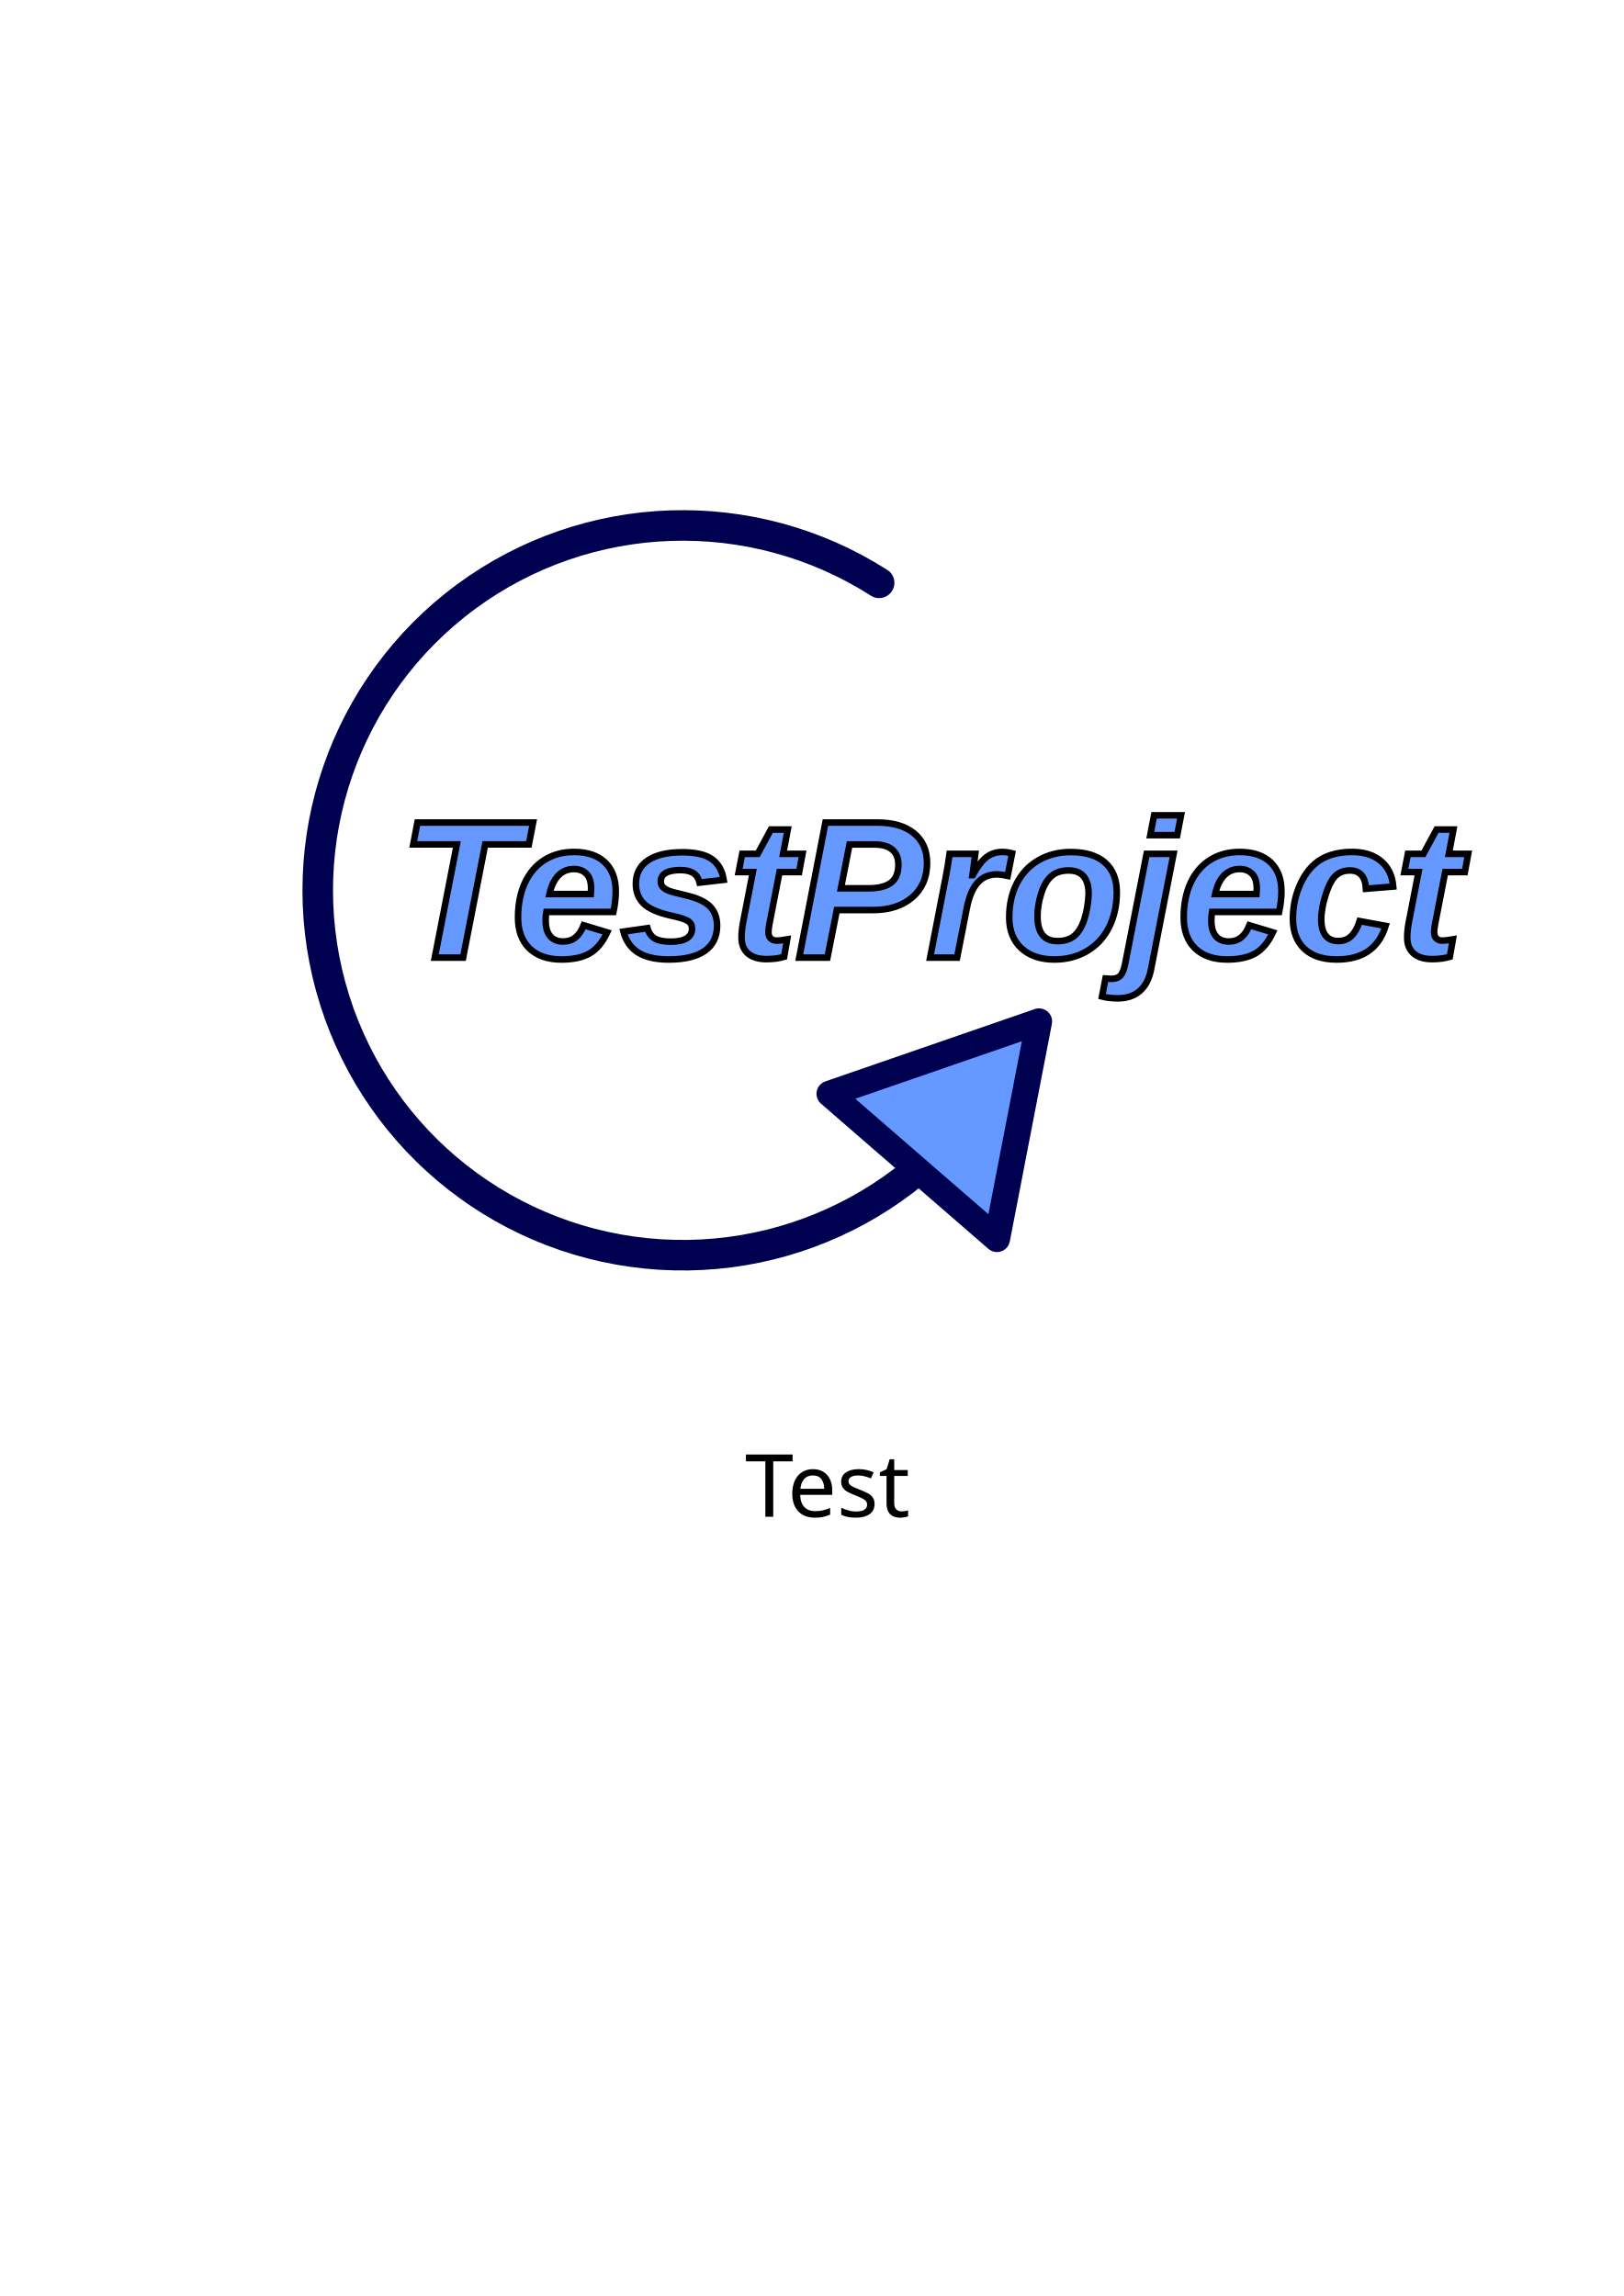
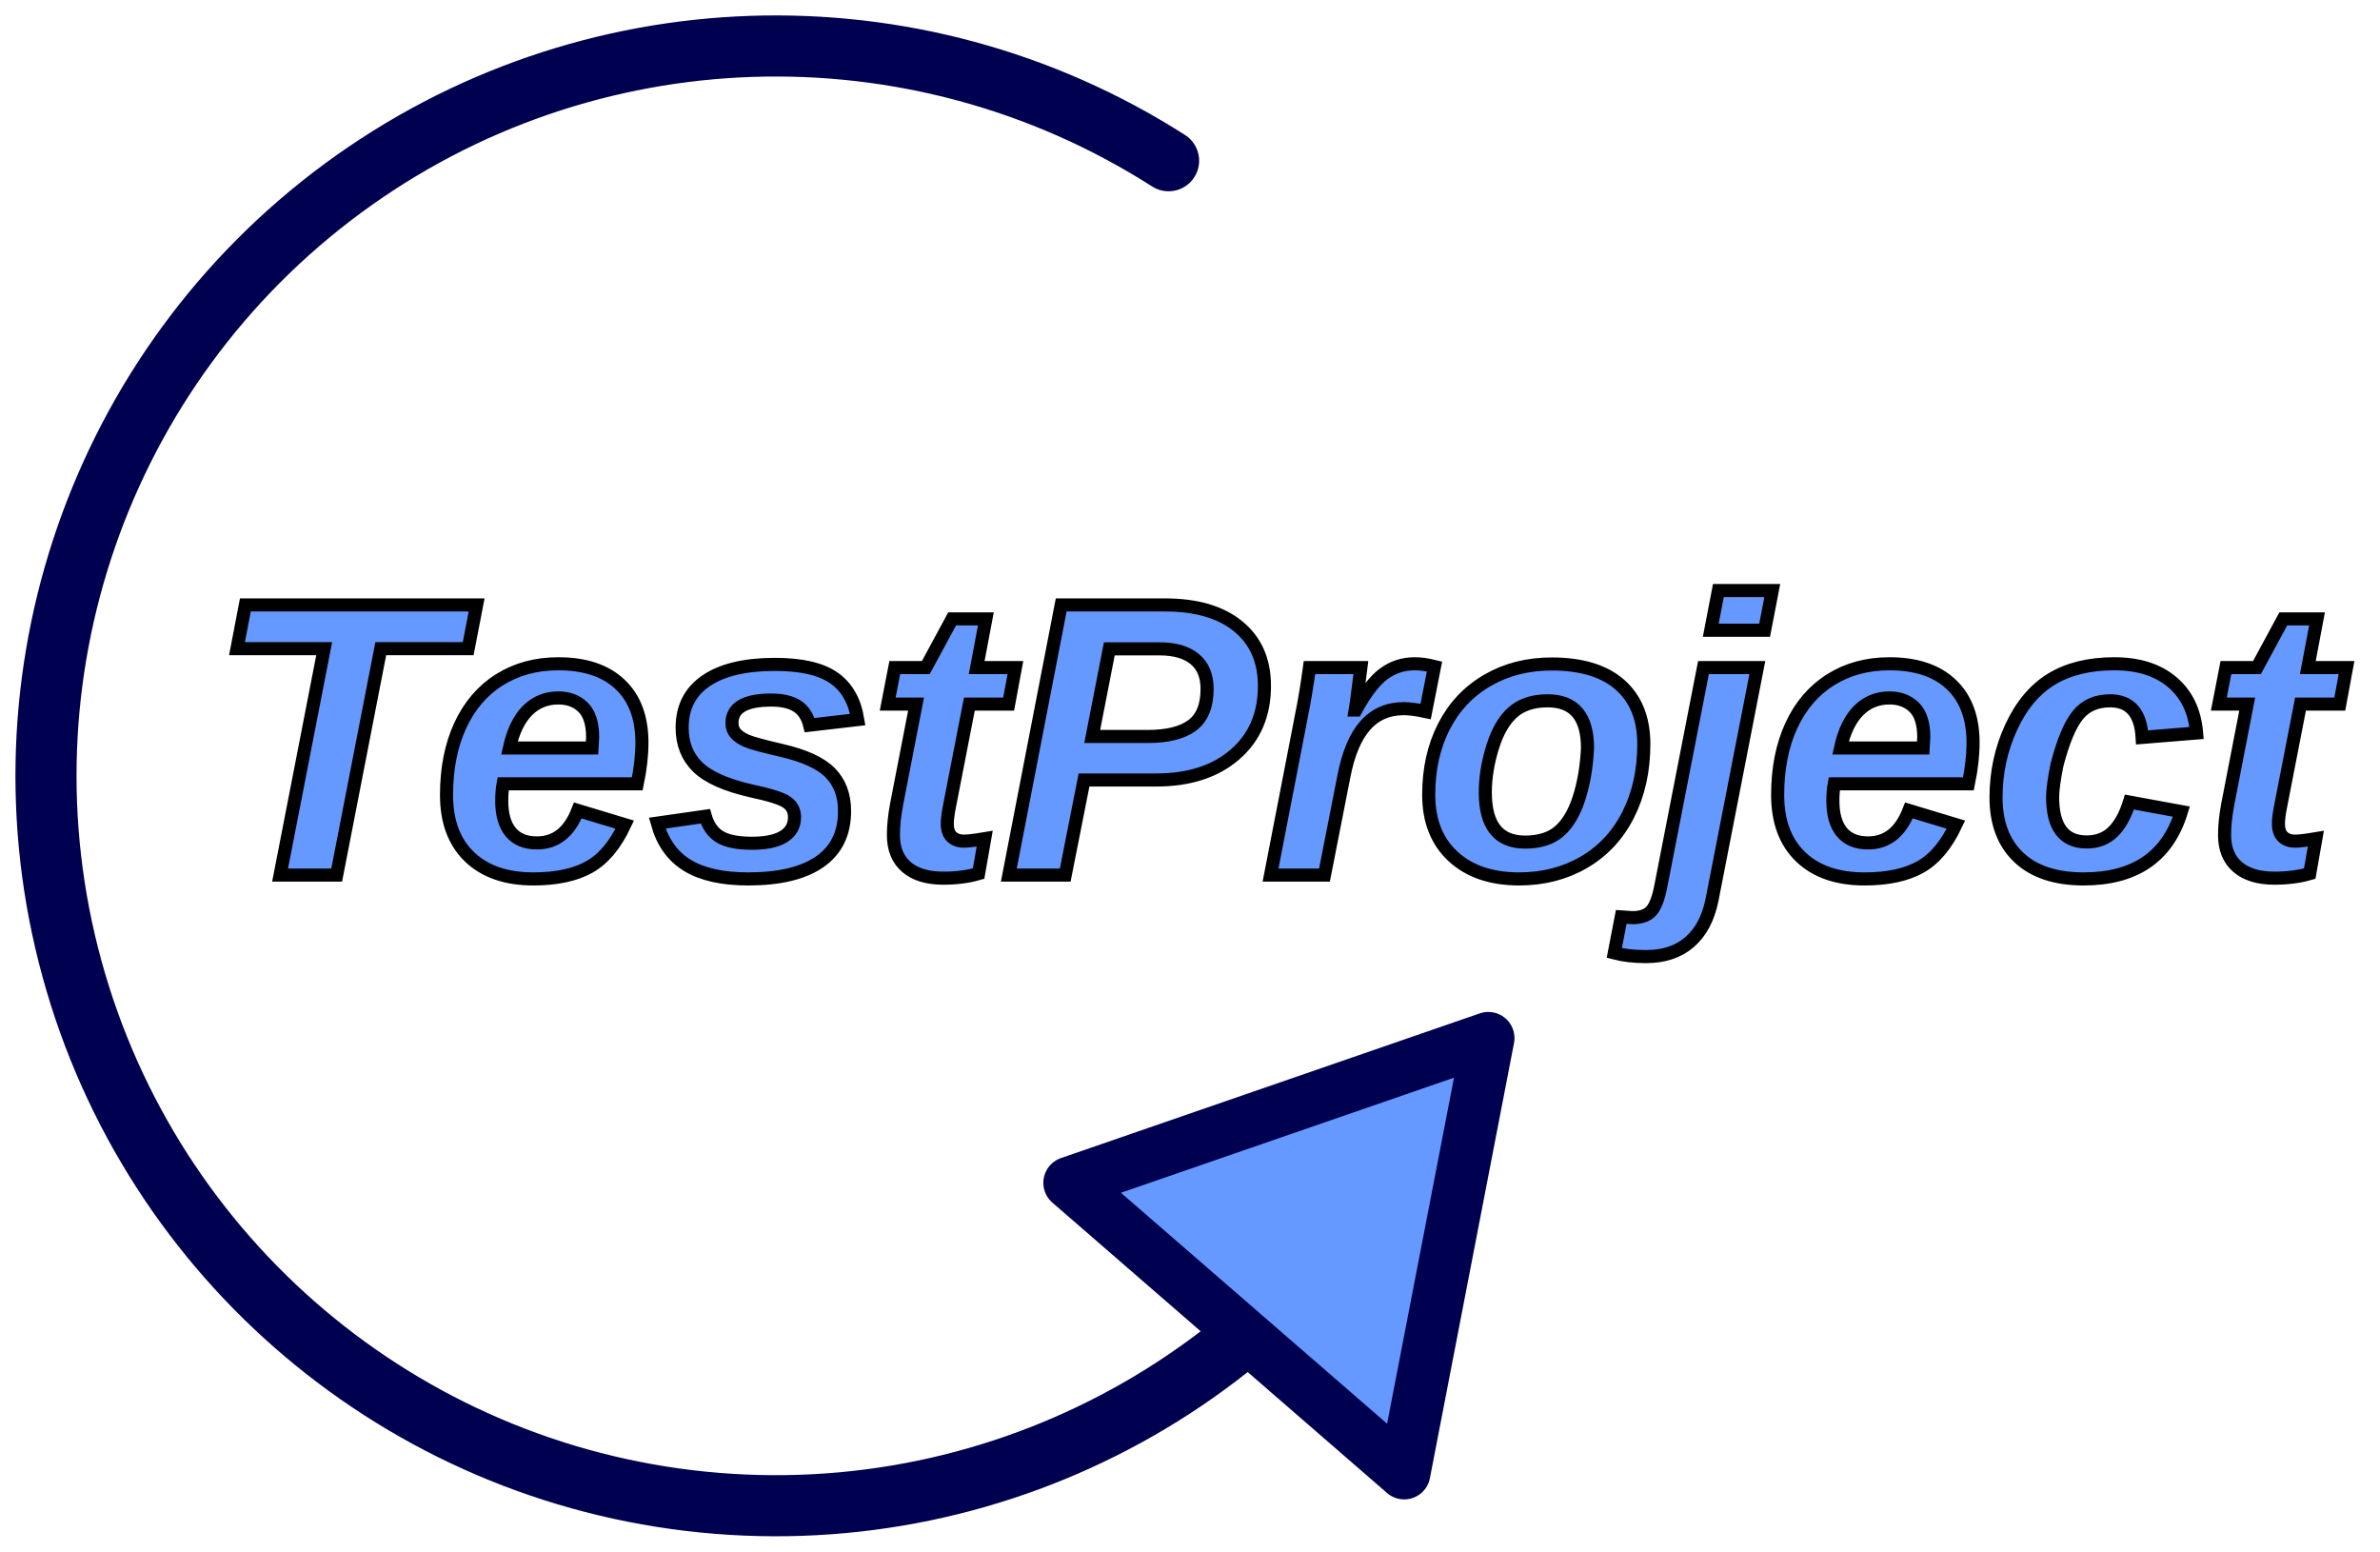
- <svg xmlns="http://www.w3.org/2000/svg" width="210mm" height="297mm" viewBox="0 0 744.094 1052.362" id="svg2" version="1.1">
+ <svg xmlns="http://www.w3.org/2000/svg" width="153.935mm" height="100.349mm" viewBox="0 0 545.438 355.566" id="svg2" version="1.1">
  <defs id="defs4" />
-   <g id="layer1">
+   <g id="layer1" transform="translate(-135.0662,-230.2999)">
    <path style="fill:none;stroke:#000050;stroke-width:14;stroke-linecap:round;stroke-linejoin:round;stroke-miterlimit:4;stroke-dasharray:none;stroke-opacity:1" id="path4136" d="M 462.162,483.43 A 167.242,167.242 0 0 1 296.171,574.484 167.242,167.242 0 0 1 151.564,452.286 167.242,167.242 0 0 1 213.655,273.432 167.242,167.242 0 0 1 402.875,267.127" />
-     <text xml:space="preserve" style="font-style:italic;font-weight:bold;font-size:89.985px;line-height:110%;font-family:Arial;letter-spacing:0px;word-spacing:0px;fill:#000000;fill-opacity:1;stroke:#000000;stroke-width:3;stroke-linecap:butt;stroke-linejoin:miter;stroke-opacity:1;-inkscape-font-specification:'Arial, Bold Italic';font-stretch:normal;font-variant:normal;text-anchor:start;text-align:start;writing-mode:lr;stroke-miterlimit:4;stroke-dasharray:none" x="183.004" y="438.911" id="text4138">
-       <tspan id="tspan4140" x="183.004" y="438.911" style="fill:#6699ff;-inkscape-font-specification:'Arial, Bold Italic';font-family:Arial;font-weight:bold;font-style:italic;font-stretch:normal;font-variant:normal;font-size:89.985px;text-anchor:start;text-align:start;writing-mode:lr;line-height:110%;stroke:#000000;stroke-opacity:1;stroke-width:3;stroke-miterlimit:4;stroke-dasharray:none">TestProject</tspan>
+     <text xml:space="preserve" style="font-style:italic;font-variant:normal;font-weight:bold;font-stretch:normal;font-size:89.985px;line-height:110%;font-family:Arial;-inkscape-font-specification:'Arial, Bold Italic';text-align:start;letter-spacing:0px;word-spacing:0px;writing-mode:lr-tb;text-anchor:start;fill:#000000;fill-opacity:1;stroke:#000000;stroke-width:3;stroke-linecap:butt;stroke-linejoin:miter;stroke-miterlimit:4;stroke-dasharray:none;stroke-opacity:1" x="183.004" y="430.821" id="text4138">
+       <tspan id="tspan4140" x="183.004" y="430.821" style="font-style:italic;font-variant:normal;font-weight:bold;font-stretch:normal;font-size:89.985px;line-height:110%;font-family:Arial;-inkscape-font-specification:'Arial, Bold Italic';text-align:start;writing-mode:lr-tb;text-anchor:start;fill:#6699ff;stroke:#000000;stroke-width:3;stroke-miterlimit:4;stroke-dasharray:none;stroke-opacity:1">TestProject</tspan>
    </text>
    <path style="fill:#6699ff;stroke:#000050;stroke-width:12;stroke-linecap:round;stroke-linejoin:round;stroke-miterlimit:4;stroke-dasharray:none;stroke-opacity:1" id="path4142" d="m 402.857,463.791 98.927,22.885 -69.282,74.231 z" transform="matrix(0.0363327,0.9993397,-0.9993397,0.0363327,924.997,48.73608)" />
-     <text id="text4144" y="203.196" x="-798.425" style="font-style:italic;font-variant:normal;font-weight:bold;font-stretch:normal;font-size:89.985px;line-height:110%;font-family:Arial;-inkscape-font-specification:'Arial, Bold Italic';text-align:start;letter-spacing:0px;word-spacing:0px;writing-mode:lr-tb;text-anchor:start;fill:#000000;fill-opacity:1;stroke:none;stroke-width:1px;stroke-linecap:butt;stroke-linejoin:miter;stroke-opacity:1" xml:space="preserve">
-       <tspan style="font-style:italic;font-variant:normal;font-weight:bold;font-stretch:normal;font-size:89.985px;line-height:110%;font-family:Arial;-inkscape-font-specification:'Arial, Bold Italic';text-align:start;writing-mode:lr-tb;text-anchor:start;fill:#6699ff" y="203.196" x="-798.425" id="tspan4146">TestProject</tspan>
-     </text>
-     <text xml:space="preserve" style="font-style:normal;font-weight:normal;font-size:40px;line-height:125%;font-family:sans-serif;letter-spacing:0px;word-spacing:0px;fill:#000000;fill-opacity:1;stroke:none;stroke-width:1px;stroke-linecap:butt;stroke-linejoin:miter;stroke-opacity:1" x="341.429" y="695.219" id="text4167">
-       <tspan id="tspan4169" x="341.429" y="695.219">Test</tspan>
-     </text>
  </g>
</svg>
